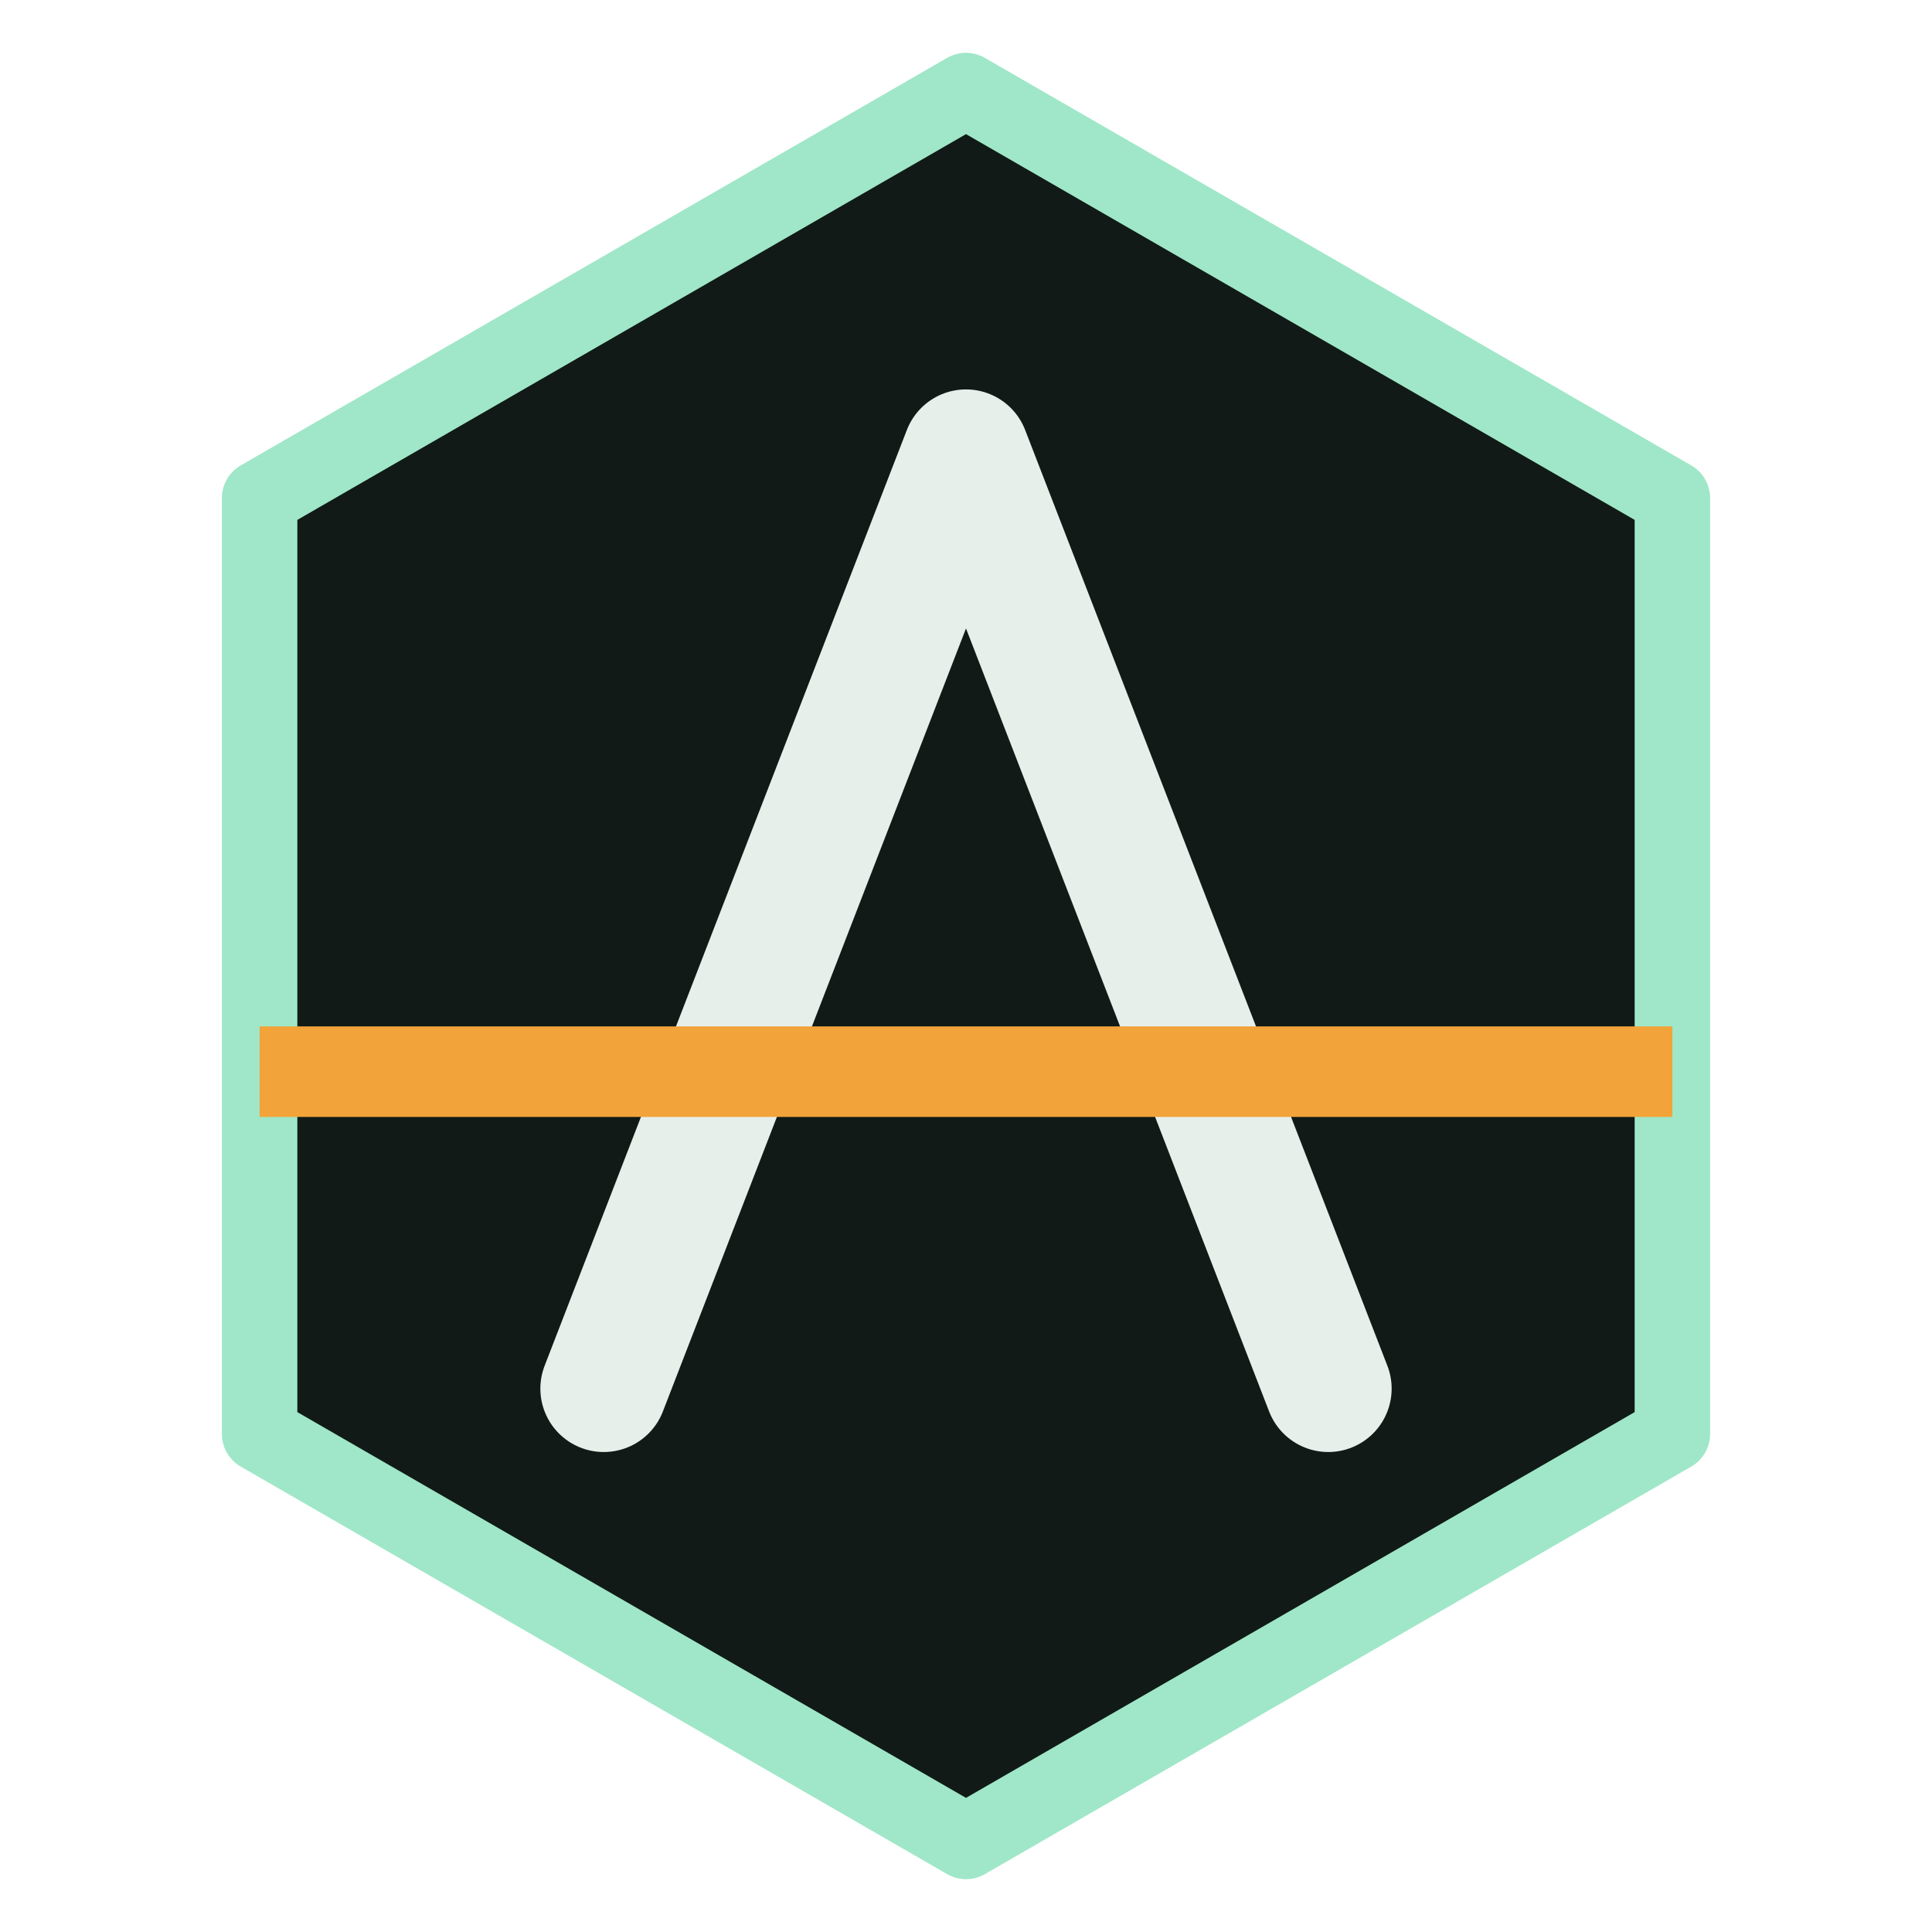
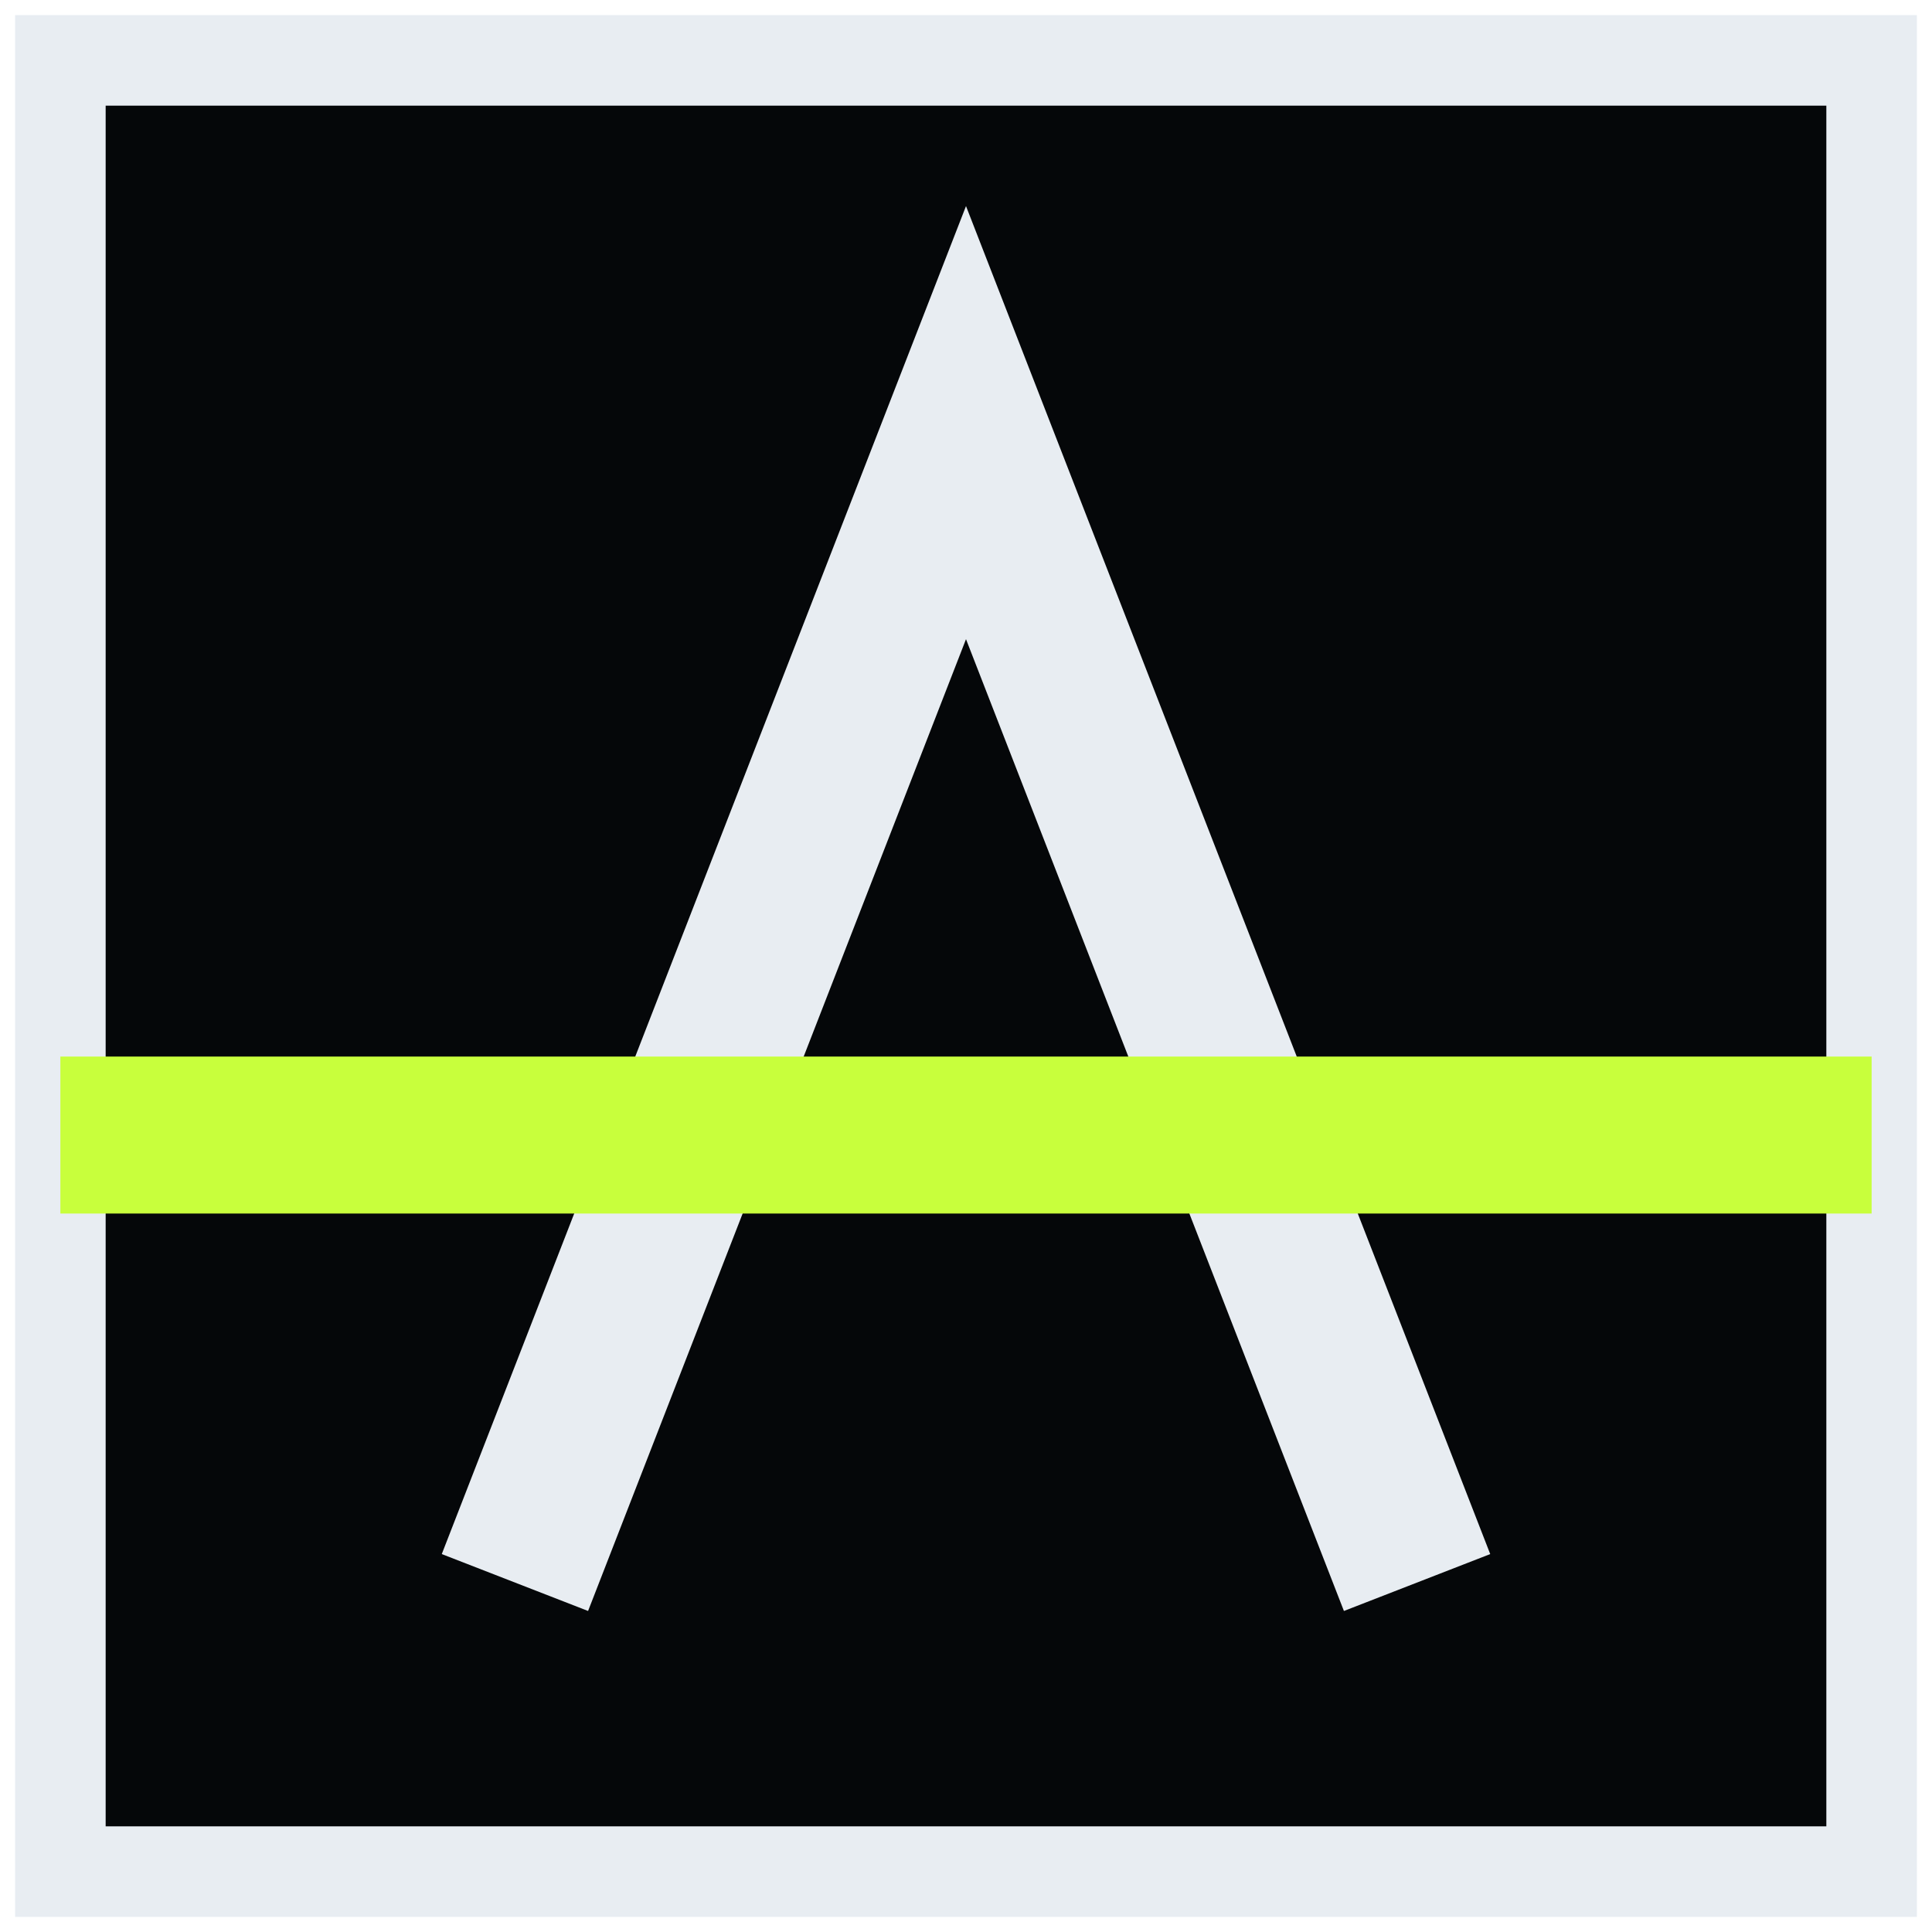
- <svg xmlns="http://www.w3.org/2000/svg" viewBox="0 0 64 64" width="64" height="64" role="img" aria-label="Assay mark">
-   <defs>
-     <clipPath id="hex">
-       <path d="M32 3 L55.4 16.5 V47.5 L32 61 L8.6 47.5 V16.5 Z" />
-     </clipPath>
-   </defs>
-   <path d="M32 3 L55.4 16.5 V47.5 L32 61 L8.6 47.5 V16.5 Z" fill="#111A17" stroke="#9FE7C8" stroke-width="2.5" stroke-linejoin="round" />
-   <g clip-path="url(#hex)">
-     <path d="M32 15 L20 46 M32 15 L44 46" stroke="#E6EFEA" stroke-width="4.2" stroke-linecap="round" stroke-linejoin="round" fill="none" />
-     <rect x="0" y="34" width="64" height="3" fill="#F2A33A" />
-   </g>
+ <svg xmlns="http://www.w3.org/2000/svg" viewBox="0 0 32 32" width="64" height="64" role="img" aria-label="Assay mark">
+   <rect x="1" y="1" width="30" height="30" fill="#050709" stroke="#E8EDF2" stroke-width="1.5" />
+   <path d="M9 25 L16 7 L23 25" stroke="#E8EDF2" stroke-width="2.6" fill="none" stroke-linejoin="miter" stroke-linecap="square" />
+   <rect x="1" y="17.5" width="30" height="2.6" fill="#C8FF3C" />
</svg>
